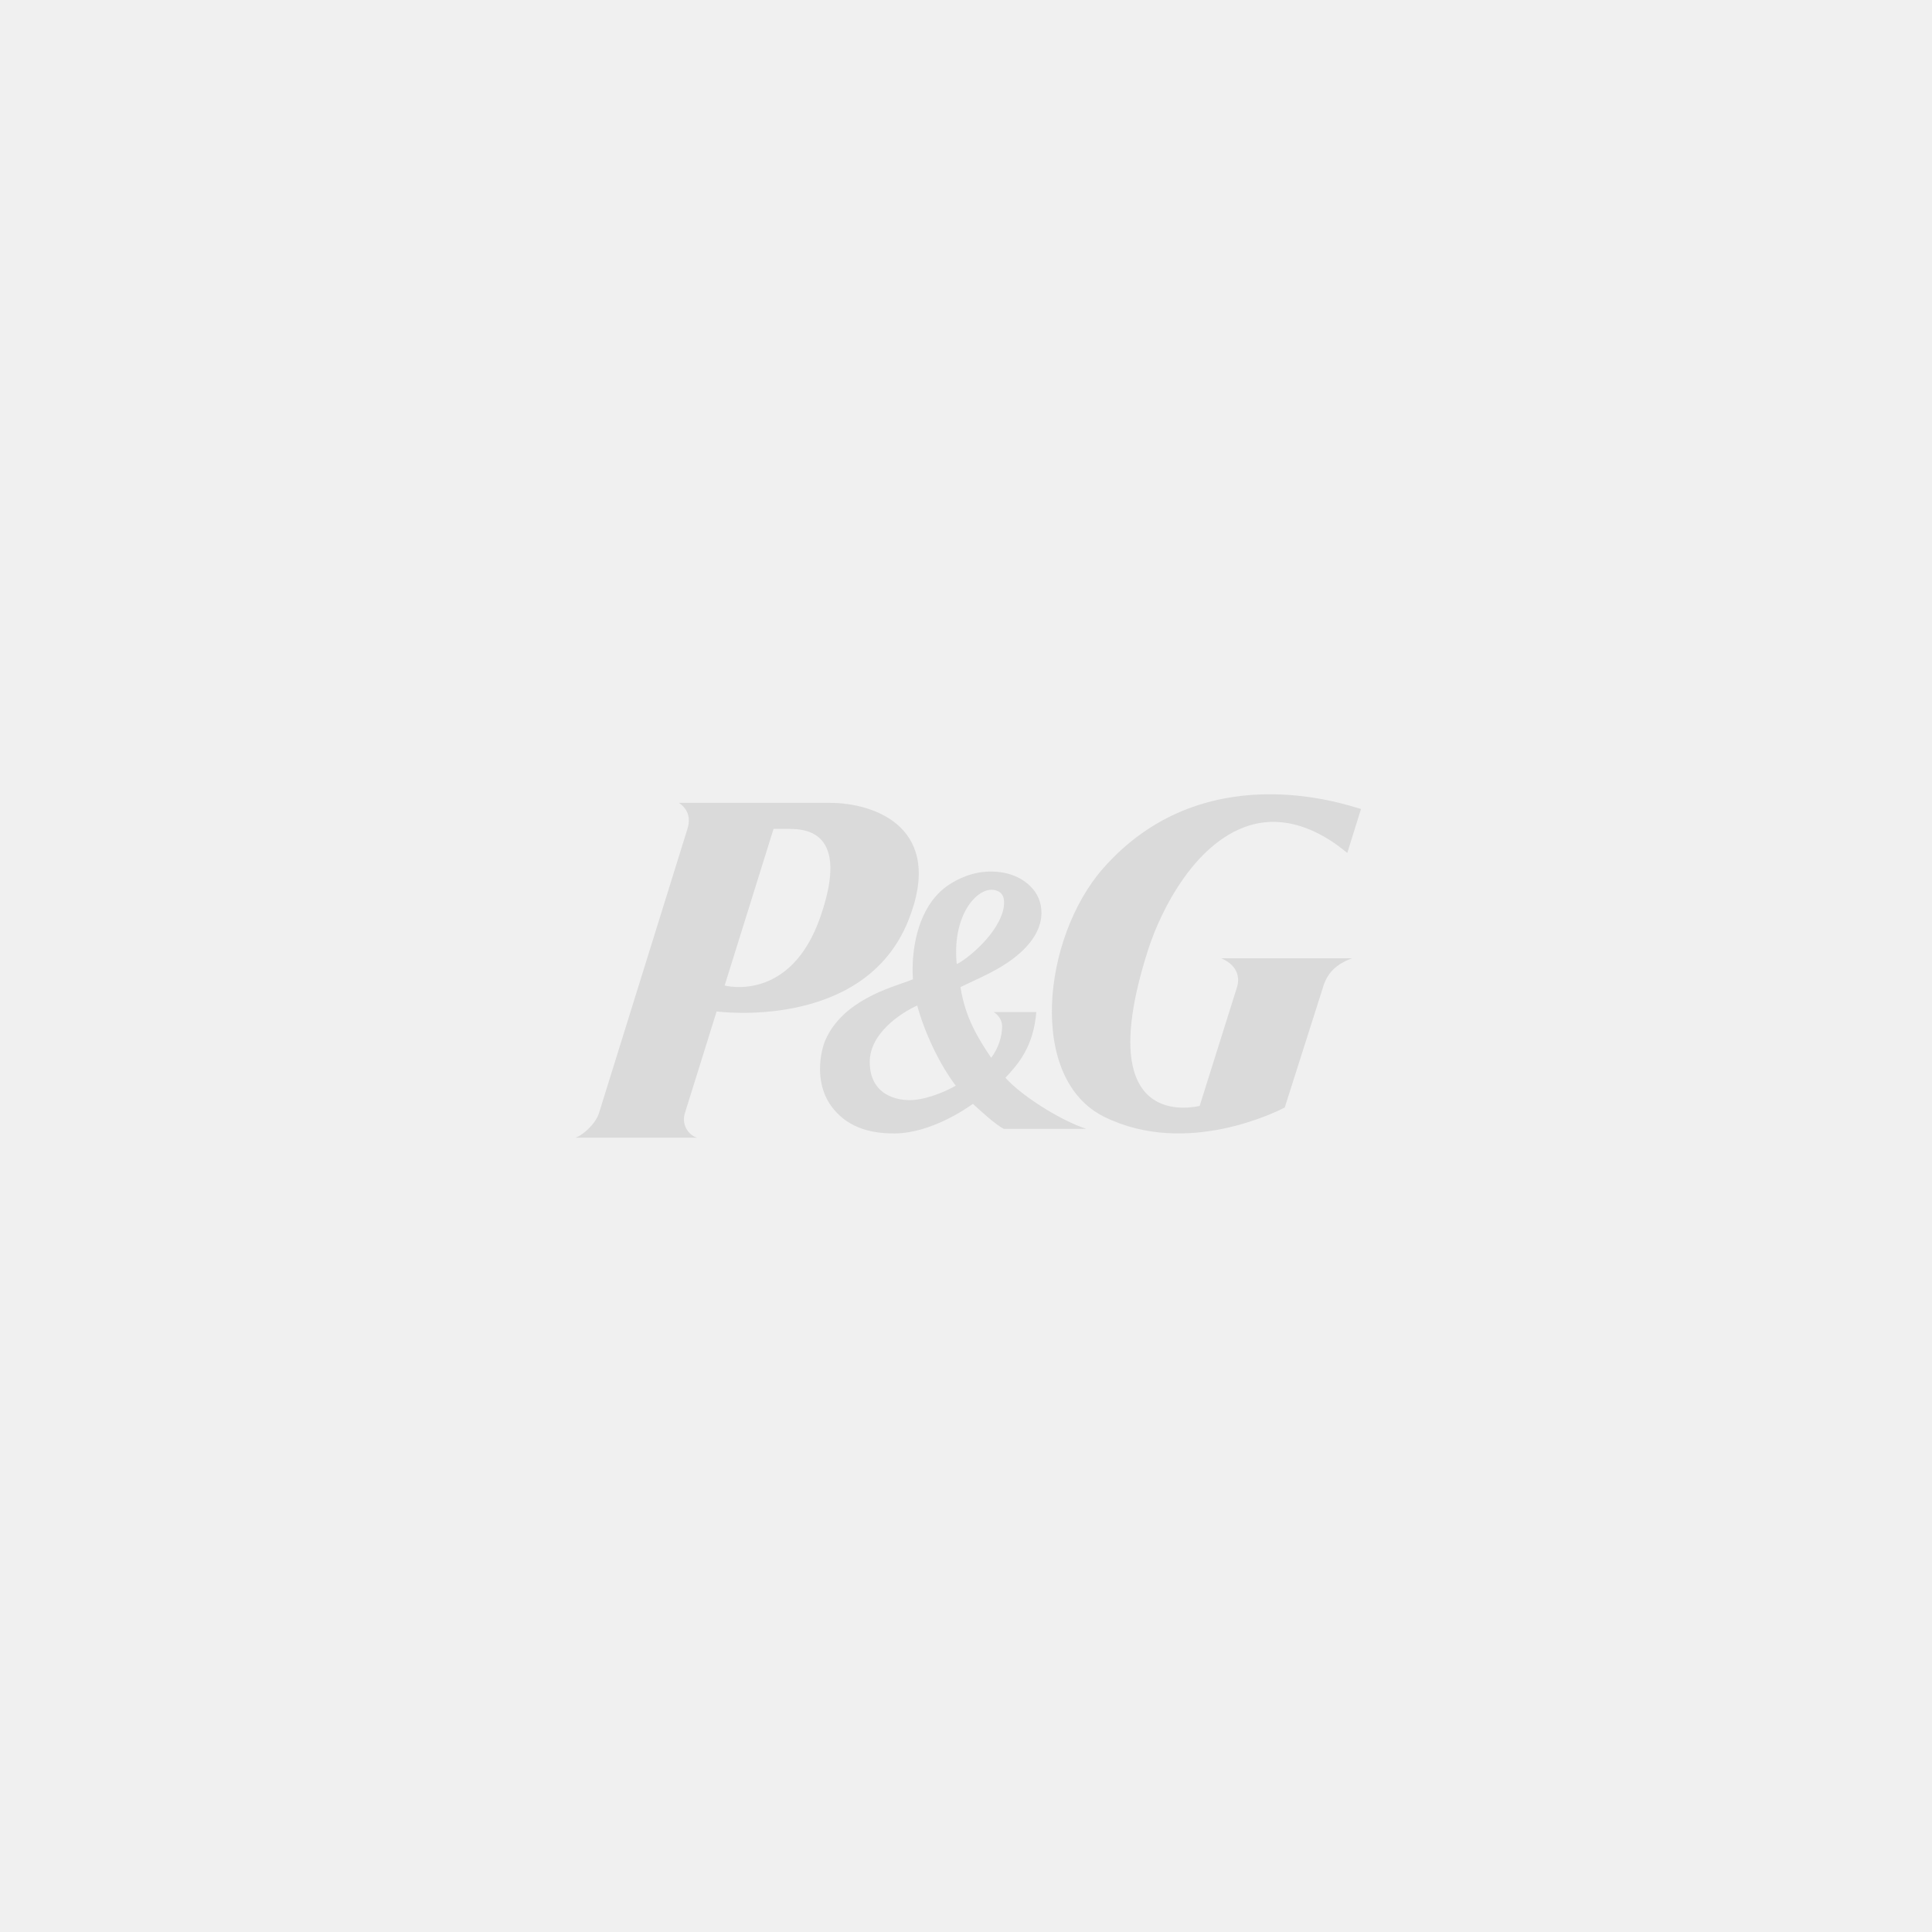
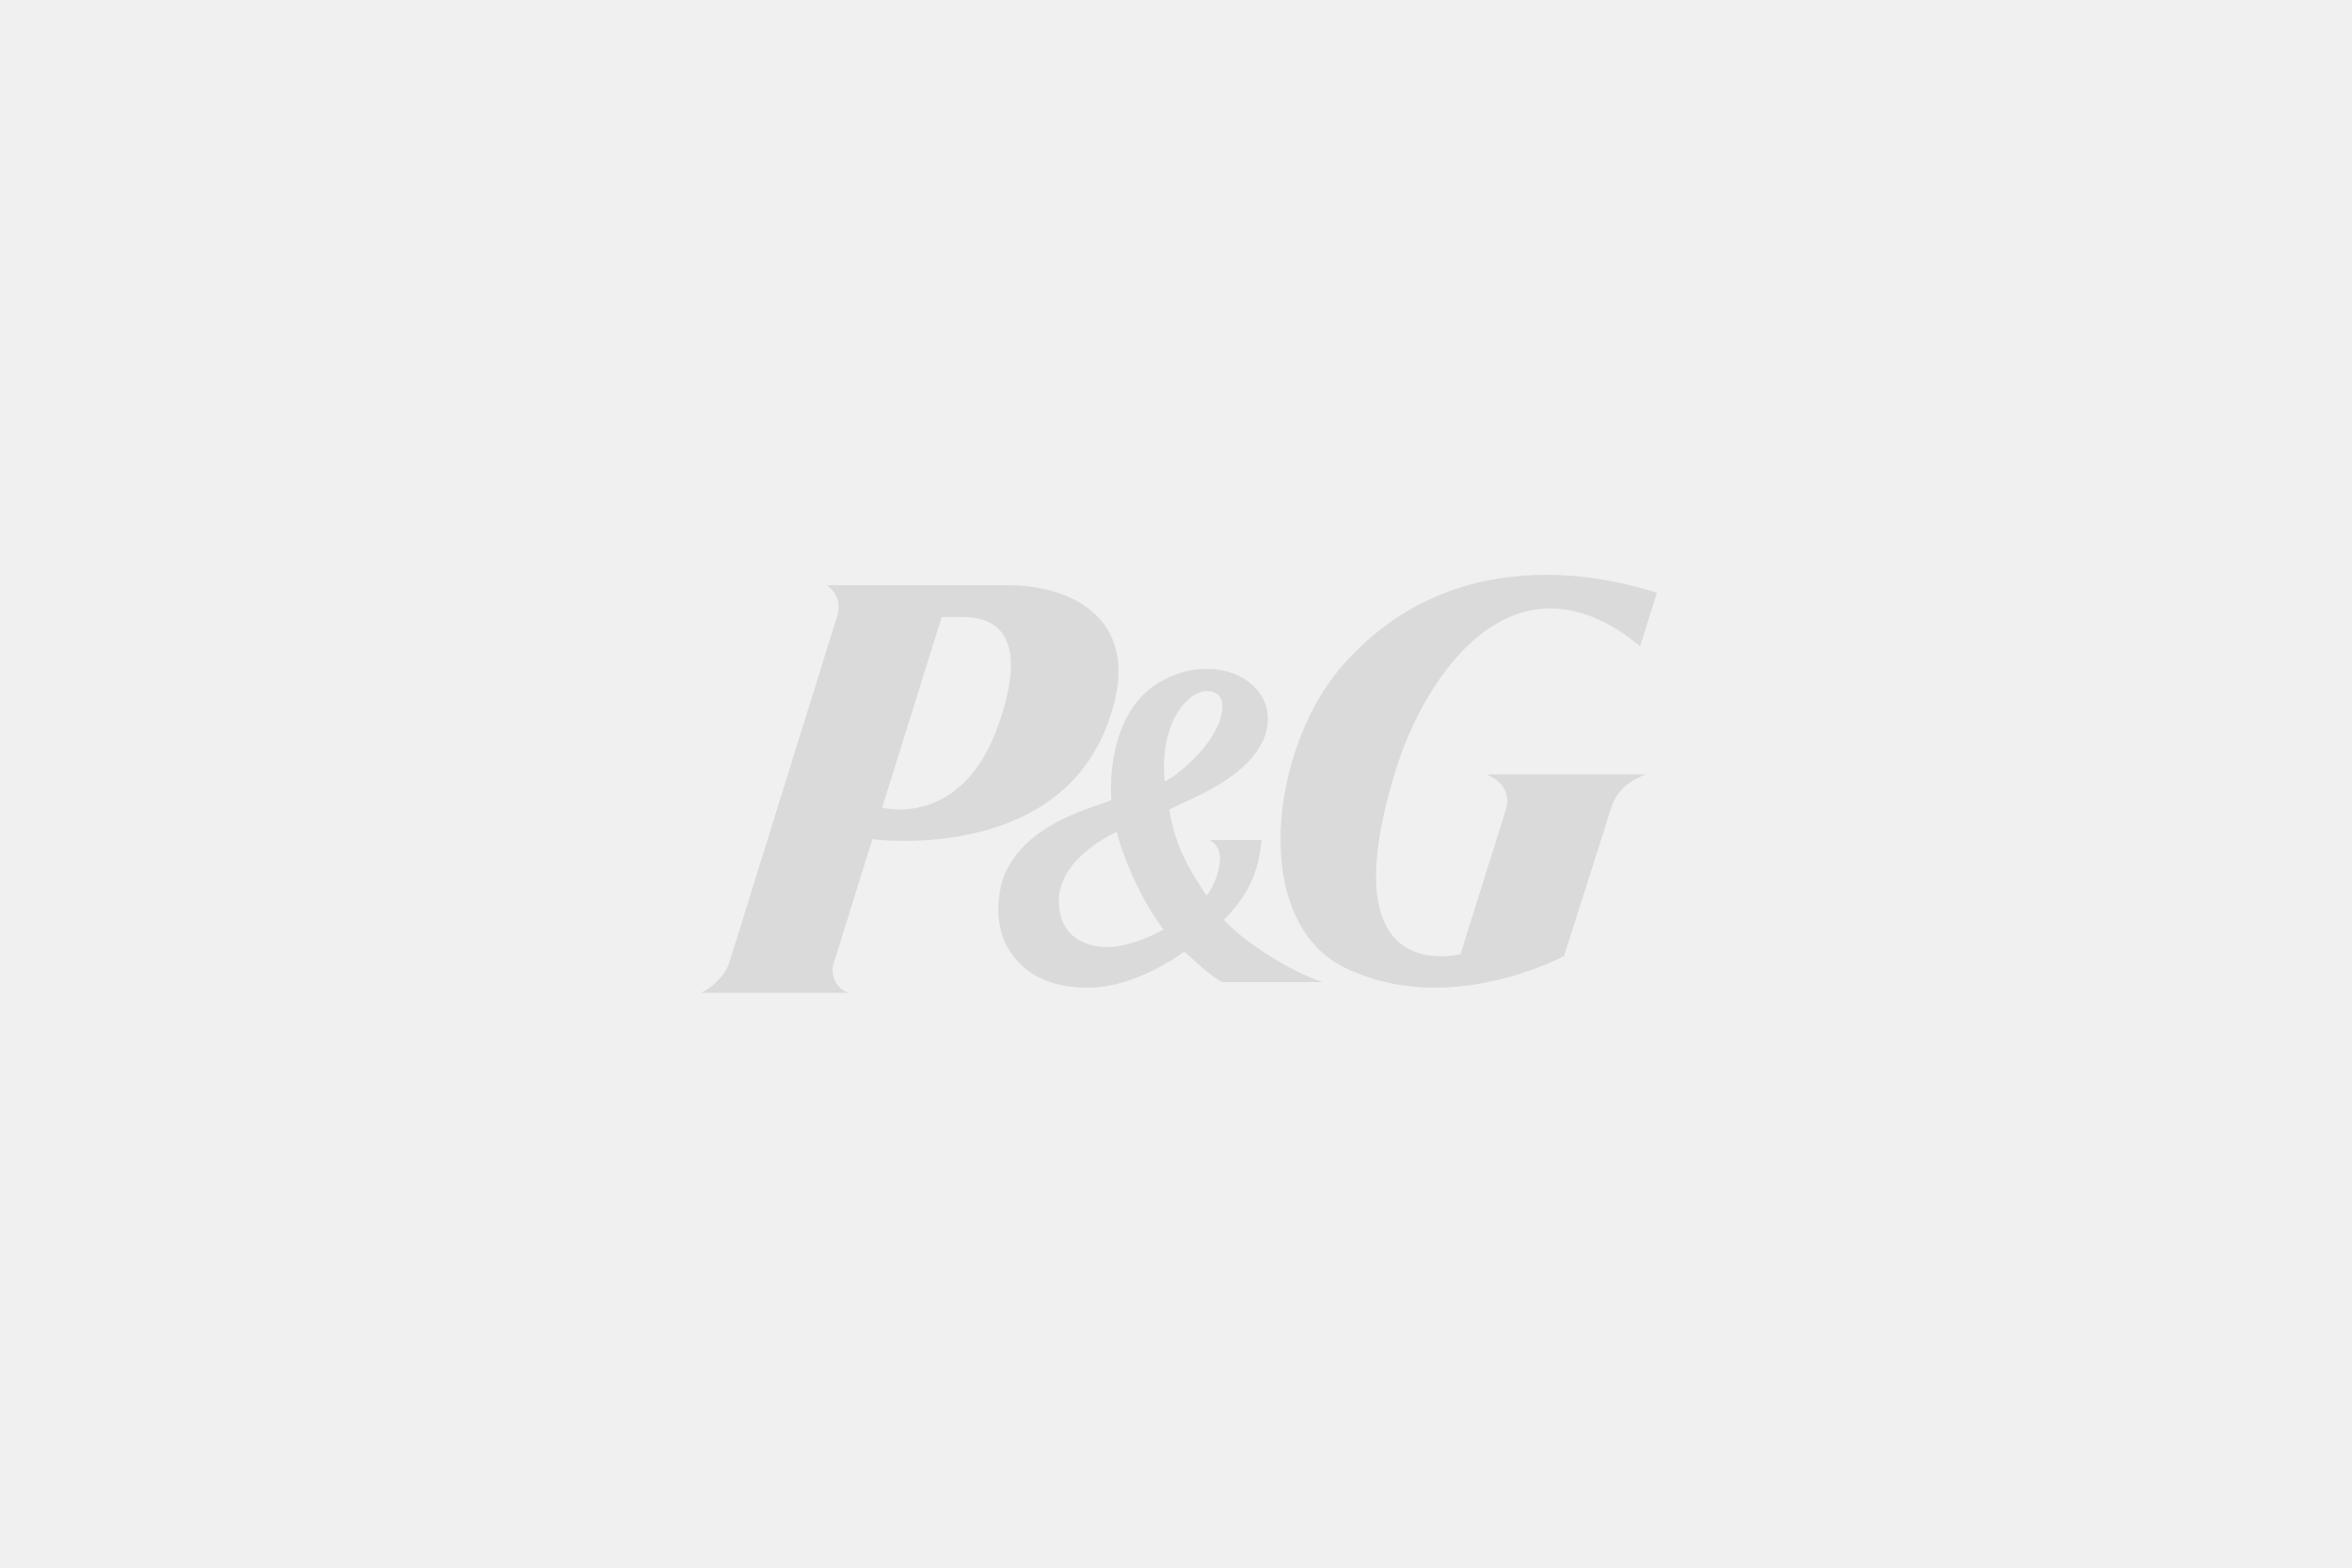
- <svg xmlns="http://www.w3.org/2000/svg" width="450px" height="450px" viewBox="0 0 450 450" version="1.1">
+ <svg xmlns="http://www.w3.org/2000/svg" width="450px" height="300px" viewBox="0 0 450 300" version="1.1">
  <defs />
  <g id="pg-logo" stroke="none" stroke-width="1" fill="none" fill-rule="evenodd">
-     <g id="Procter_and_Gamble_Logo" transform="translate(225.5, 225) scale(1, -1) translate(-225.5, -225) translate(134, 185)" fill="#DADADA" fill-rule="nonzero">
+     <g id="Procter_and_Gamble_Logo" transform="translate(225.5, 150) scale(1, -1) translate(-225.5, -150) translate(134, 110)" fill="#DADADA" fill-rule="nonzero">
      <path d="M49.835,71.929 C53.569,71.929 63.905,71.429 57.209,51.815 C50.264,31.239 34.784,35.458 34.784,35.458 L46.172,71.929 L49.835,71.929 Z M77.537,50.514 C86.243,72.095 69.889,78 59.281,78 L24.149,78 C27.061,75.964 26.576,73.265 26.031,71.66 L5.535,5.802 C4.726,3.156 1.621,0.482 0,0 L28.468,0 C26.859,0.316 24.647,2.562 25.481,5.589 L32.914,29.415 C32.914,29.415 67.147,24.765 77.537,50.514 Z" id="path52210" />
      <path d="M88.606,12.134 C87.484,11.441 83.043,9.184 78.887,8.805 C74.986,8.463 68.581,9.933 68.581,17.648 C68.581,24.315 75.813,29.071 79.642,30.793 C81.377,24.396 84.833,17.116 88.606,12.134 M99.808,53.815 C98.86,47.555 90.819,41.255 88.839,40.45 C88.479,43.95 88.606,49.501 91.515,53.998 C93.526,56.985 96.072,58.285 98.129,57.56 C99.808,56.985 100.01,55.478 99.808,53.815 M99.808,2.07 L119,2.07 C112.874,4.081 103.811,9.868 100.181,13.971 C103.13,17.116 106.704,21.129 107.376,29.273 L97.439,29.273 C97.439,29.273 99.413,28.222 99.413,25.875 C99.413,23.697 98.533,20.738 96.855,18.63 C93.968,22.938 90.819,27.858 89.716,35.088 C93.607,37.021 99.118,39.11 103.419,42.887 C107.584,46.542 108.516,49.889 108.572,52.143 L108.572,52.435 C108.572,54.766 107.708,56.898 105.974,58.586 C103.13,61.44 98.577,62.562 93.828,61.735 C89.955,60.989 86.744,58.969 85.169,57.473 C79.288,52.071 78.558,43.086 78.558,39.048 C78.558,38.147 78.626,37.332 78.645,36.903 C78.368,36.816 77.7,36.533 77.7,36.533 C73.544,35.004 62.281,31.992 58.243,22.73 C57.737,21.589 57,19.009 57,16.029 C57,13.523 57.504,10.692 59.138,8.062 C62.026,3.639 66.797,0.888 74.526,1.003 C82.903,1.109 91.183,6.853 92.609,7.897 C94.086,6.517 97.896,3.008 99.808,2.07" id="path52214" />
      <path d="M158.177,73.058 C169.56,75.761 178.937,66.889 179.812,66.342 L183,76.564 C178.533,77.914 145.963,88.912 122.934,62.734 C108.786,46.627 105.235,13.674 123.247,4.849 C142.48,-4.629 163.746,6.288 165.239,7.03 L174.076,34.804 C175.01,38.224 177.124,40.418 180.927,41.795 L150.436,41.795 C154.862,39.923 154.567,36.605 154.176,35.243 L145.423,7.407 C144.243,7.209 119.709,1.117 133.441,43.843 C136.356,52.978 144.699,69.78 158.177,73.058" id="path52218" />
    </g>
-     <rect id="Rectangle" fill-opacity="0" fill="#FFFFFF" x="0" y="0" width="450" height="450" />
+     <rect id="Rectangle" fill-opacity="0" fill="#FFFFFF" x="0" y="0" width="450" height="300" />
  </g>
</svg>
